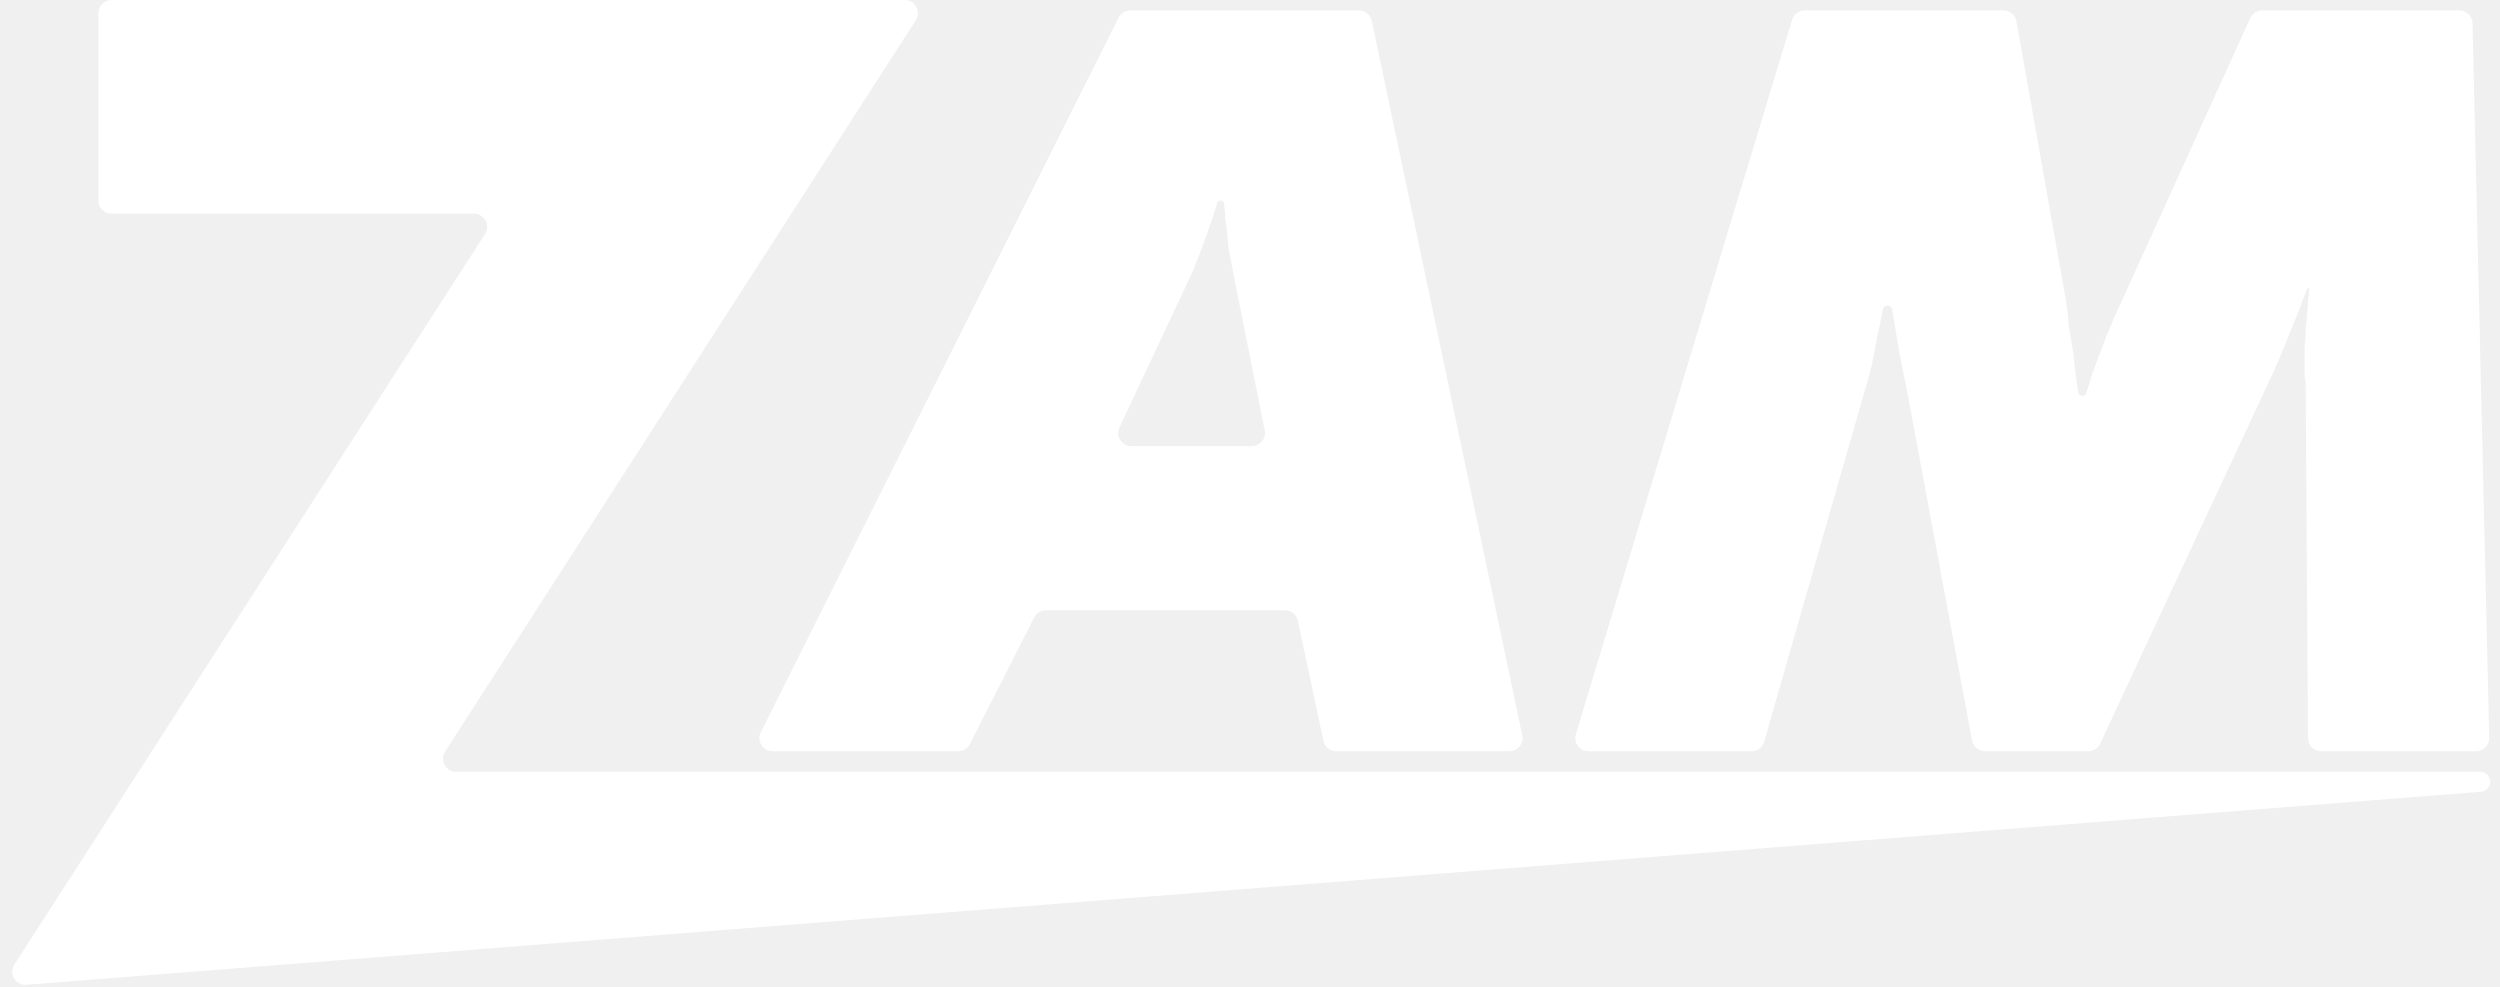
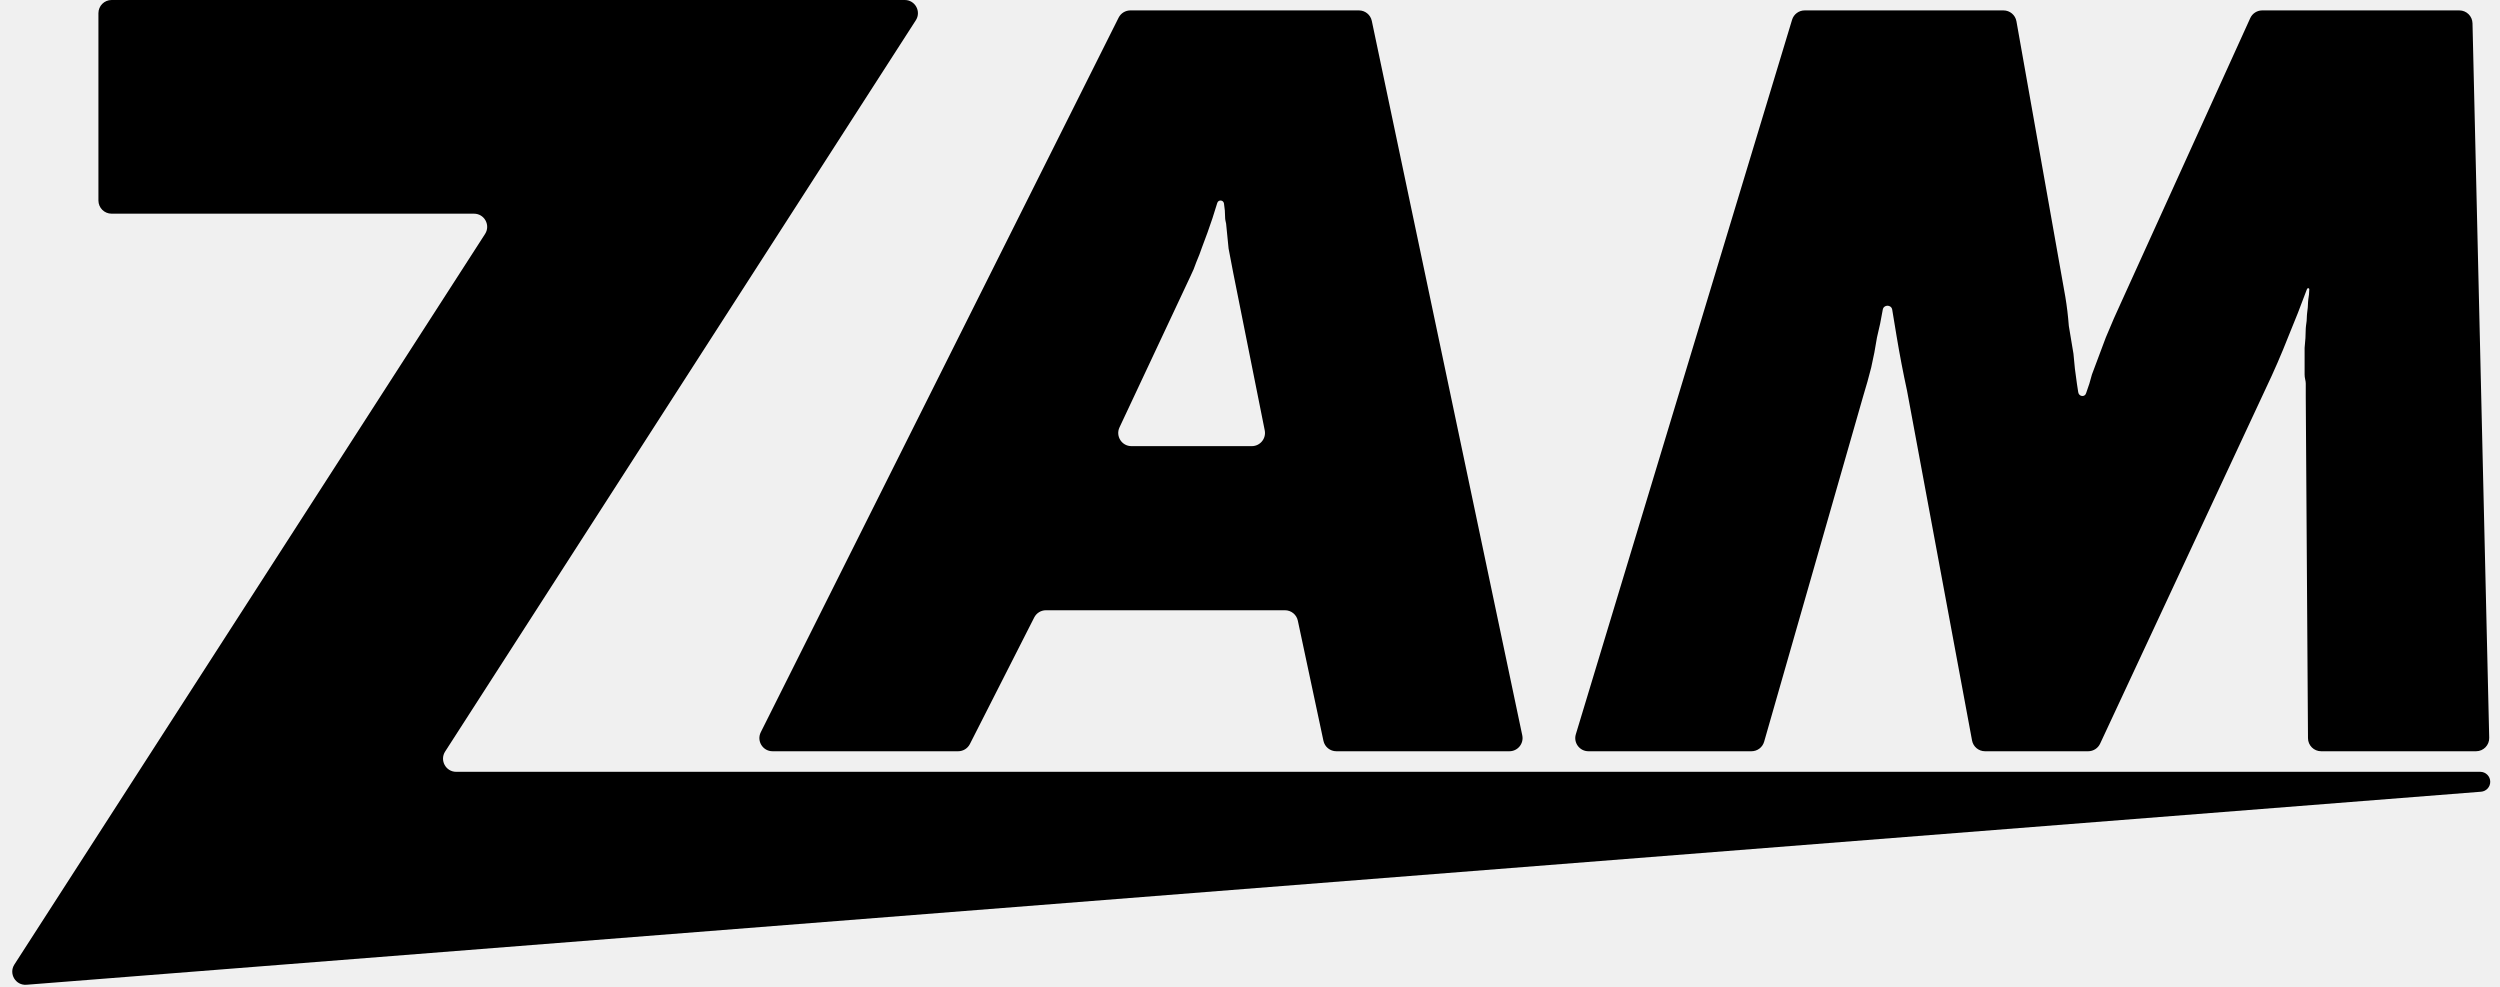
<svg xmlns="http://www.w3.org/2000/svg" width="190" height="75" viewBox="0 0 190 75" fill="none">
+   <style>
+         path {
+             fill: black;
+         }
+         @media (prefers-color-scheme: dark) {
+             path { fill: white; }
+         }
+ </style>
  <path d="M189.258 59.416C189.258 59.811 188.954 60.14 188.56 60.171L2.012 74.842C1.187 74.907 0.645 73.999 1.093 73.303L36.865 17.781C37.294 17.116 36.816 16.24 36.025 16.24H8.48C7.927 16.24 7.48 15.792 7.48 15.24V1C7.48 0.448 7.927 0 8.48 0H68.761C69.553 0 70.031 0.876 69.602 1.541L33.83 57.117C33.402 57.782 33.88 58.658 34.671 58.658H188.501C188.919 58.658 189.258 58.997 189.258 59.416Z" fill="white" />
  <path d="M120.72 57.095C120.049 57.095 119.569 56.448 119.763 55.806L136.198 1.501C136.326 1.08 136.715 0.791 137.156 0.791H152.265C152.749 0.791 153.164 1.139 153.249 1.616L156.968 22.575C157.085 23.278 157.173 24.01 157.231 24.771C157.348 25.474 157.465 26.176 157.582 26.879C157.641 27.64 157.729 28.401 157.846 29.163C157.882 29.378 157.915 29.592 157.945 29.807C157.995 30.157 158.463 30.208 158.549 29.866C158.724 29.397 158.871 28.929 158.988 28.46C159.339 27.523 159.691 26.586 160.042 25.649C160.452 24.654 160.862 23.717 161.272 22.838L171.019 1.377C171.181 1.02 171.537 0.791 171.929 0.791H186.91C187.453 0.791 187.897 1.225 187.91 1.768L189.18 56.072C189.193 56.633 188.742 57.095 188.181 57.095H176.407C175.857 57.095 175.411 56.652 175.407 56.102L175.238 30.129C175.238 29.953 175.238 29.778 175.238 29.602C175.238 29.436 175.238 29.286 175.238 29.149C175.238 29.042 175.218 28.936 175.194 28.831C175.165 28.707 175.15 28.584 175.15 28.46C175.15 28.226 175.15 28.021 175.15 27.845C175.15 27.377 175.15 26.908 175.15 26.44C175.205 25.946 175.234 25.452 175.238 24.958C175.238 24.892 175.245 24.826 175.256 24.761C175.299 24.519 175.322 24.257 175.325 23.975C175.326 23.92 175.331 23.865 175.339 23.811C175.384 23.52 175.408 23.229 175.413 22.938C175.414 22.872 175.42 22.806 175.432 22.741C175.477 22.492 175.501 22.266 175.501 22.061C175.502 22.052 175.503 22.042 175.504 22.033C175.534 21.883 175.374 21.849 175.321 21.993C174.874 23.203 174.408 24.392 173.92 25.561C173.393 26.908 172.808 28.255 172.164 29.602L159.609 56.518C159.444 56.87 159.091 57.095 158.702 57.095H150.86C150.378 57.095 149.965 56.752 149.876 56.278L144.934 29.69C144.641 28.343 144.377 26.967 144.143 25.561C144.032 24.894 143.921 24.219 143.809 23.538C143.743 23.13 143.152 23.133 143.089 23.541C142.972 24.244 142.826 24.947 142.65 25.649C142.533 26.41 142.386 27.172 142.211 27.933C142.035 28.636 141.83 29.368 141.596 30.129L134.074 56.371C133.951 56.8 133.559 57.095 133.113 57.095H120.72Z" fill="white" />
  <path d="M73.711 56.548C73.54 56.884 73.196 57.095 72.819 57.095H58.714C57.971 57.095 57.487 56.313 57.82 55.648L85.014 1.343C85.184 1.005 85.53 0.791 85.909 0.791H103.277C103.75 0.791 104.158 1.122 104.256 1.585L115.693 55.889C115.824 56.511 115.349 57.095 114.714 57.095H101.56C101.088 57.095 100.68 56.765 100.582 56.304L98.635 47.171C98.537 46.709 98.129 46.379 97.657 46.379H79.492C79.116 46.379 78.772 46.59 78.601 46.926L73.711 56.548ZM85.082 32.481C84.77 33.144 85.254 33.906 85.987 33.906H95.139C95.77 33.906 96.243 33.329 96.12 32.71L93.724 20.73C93.606 20.086 93.489 19.471 93.372 18.886C93.314 18.3 93.255 17.715 93.197 17.129C93.197 17.086 93.193 17.043 93.185 17C93.157 16.848 93.109 16.697 93.109 16.541C93.109 16.532 93.109 16.523 93.109 16.514C93.109 16.163 93.079 15.811 93.021 15.46C92.975 15.187 92.598 15.158 92.513 15.422C92.39 15.807 92.266 16.2 92.142 16.602C91.908 17.305 91.645 18.037 91.352 18.798C91.235 19.149 91.088 19.53 90.913 19.94C90.796 20.291 90.649 20.642 90.474 20.994L85.082 32.481Z" fill="white" />
</svg>
